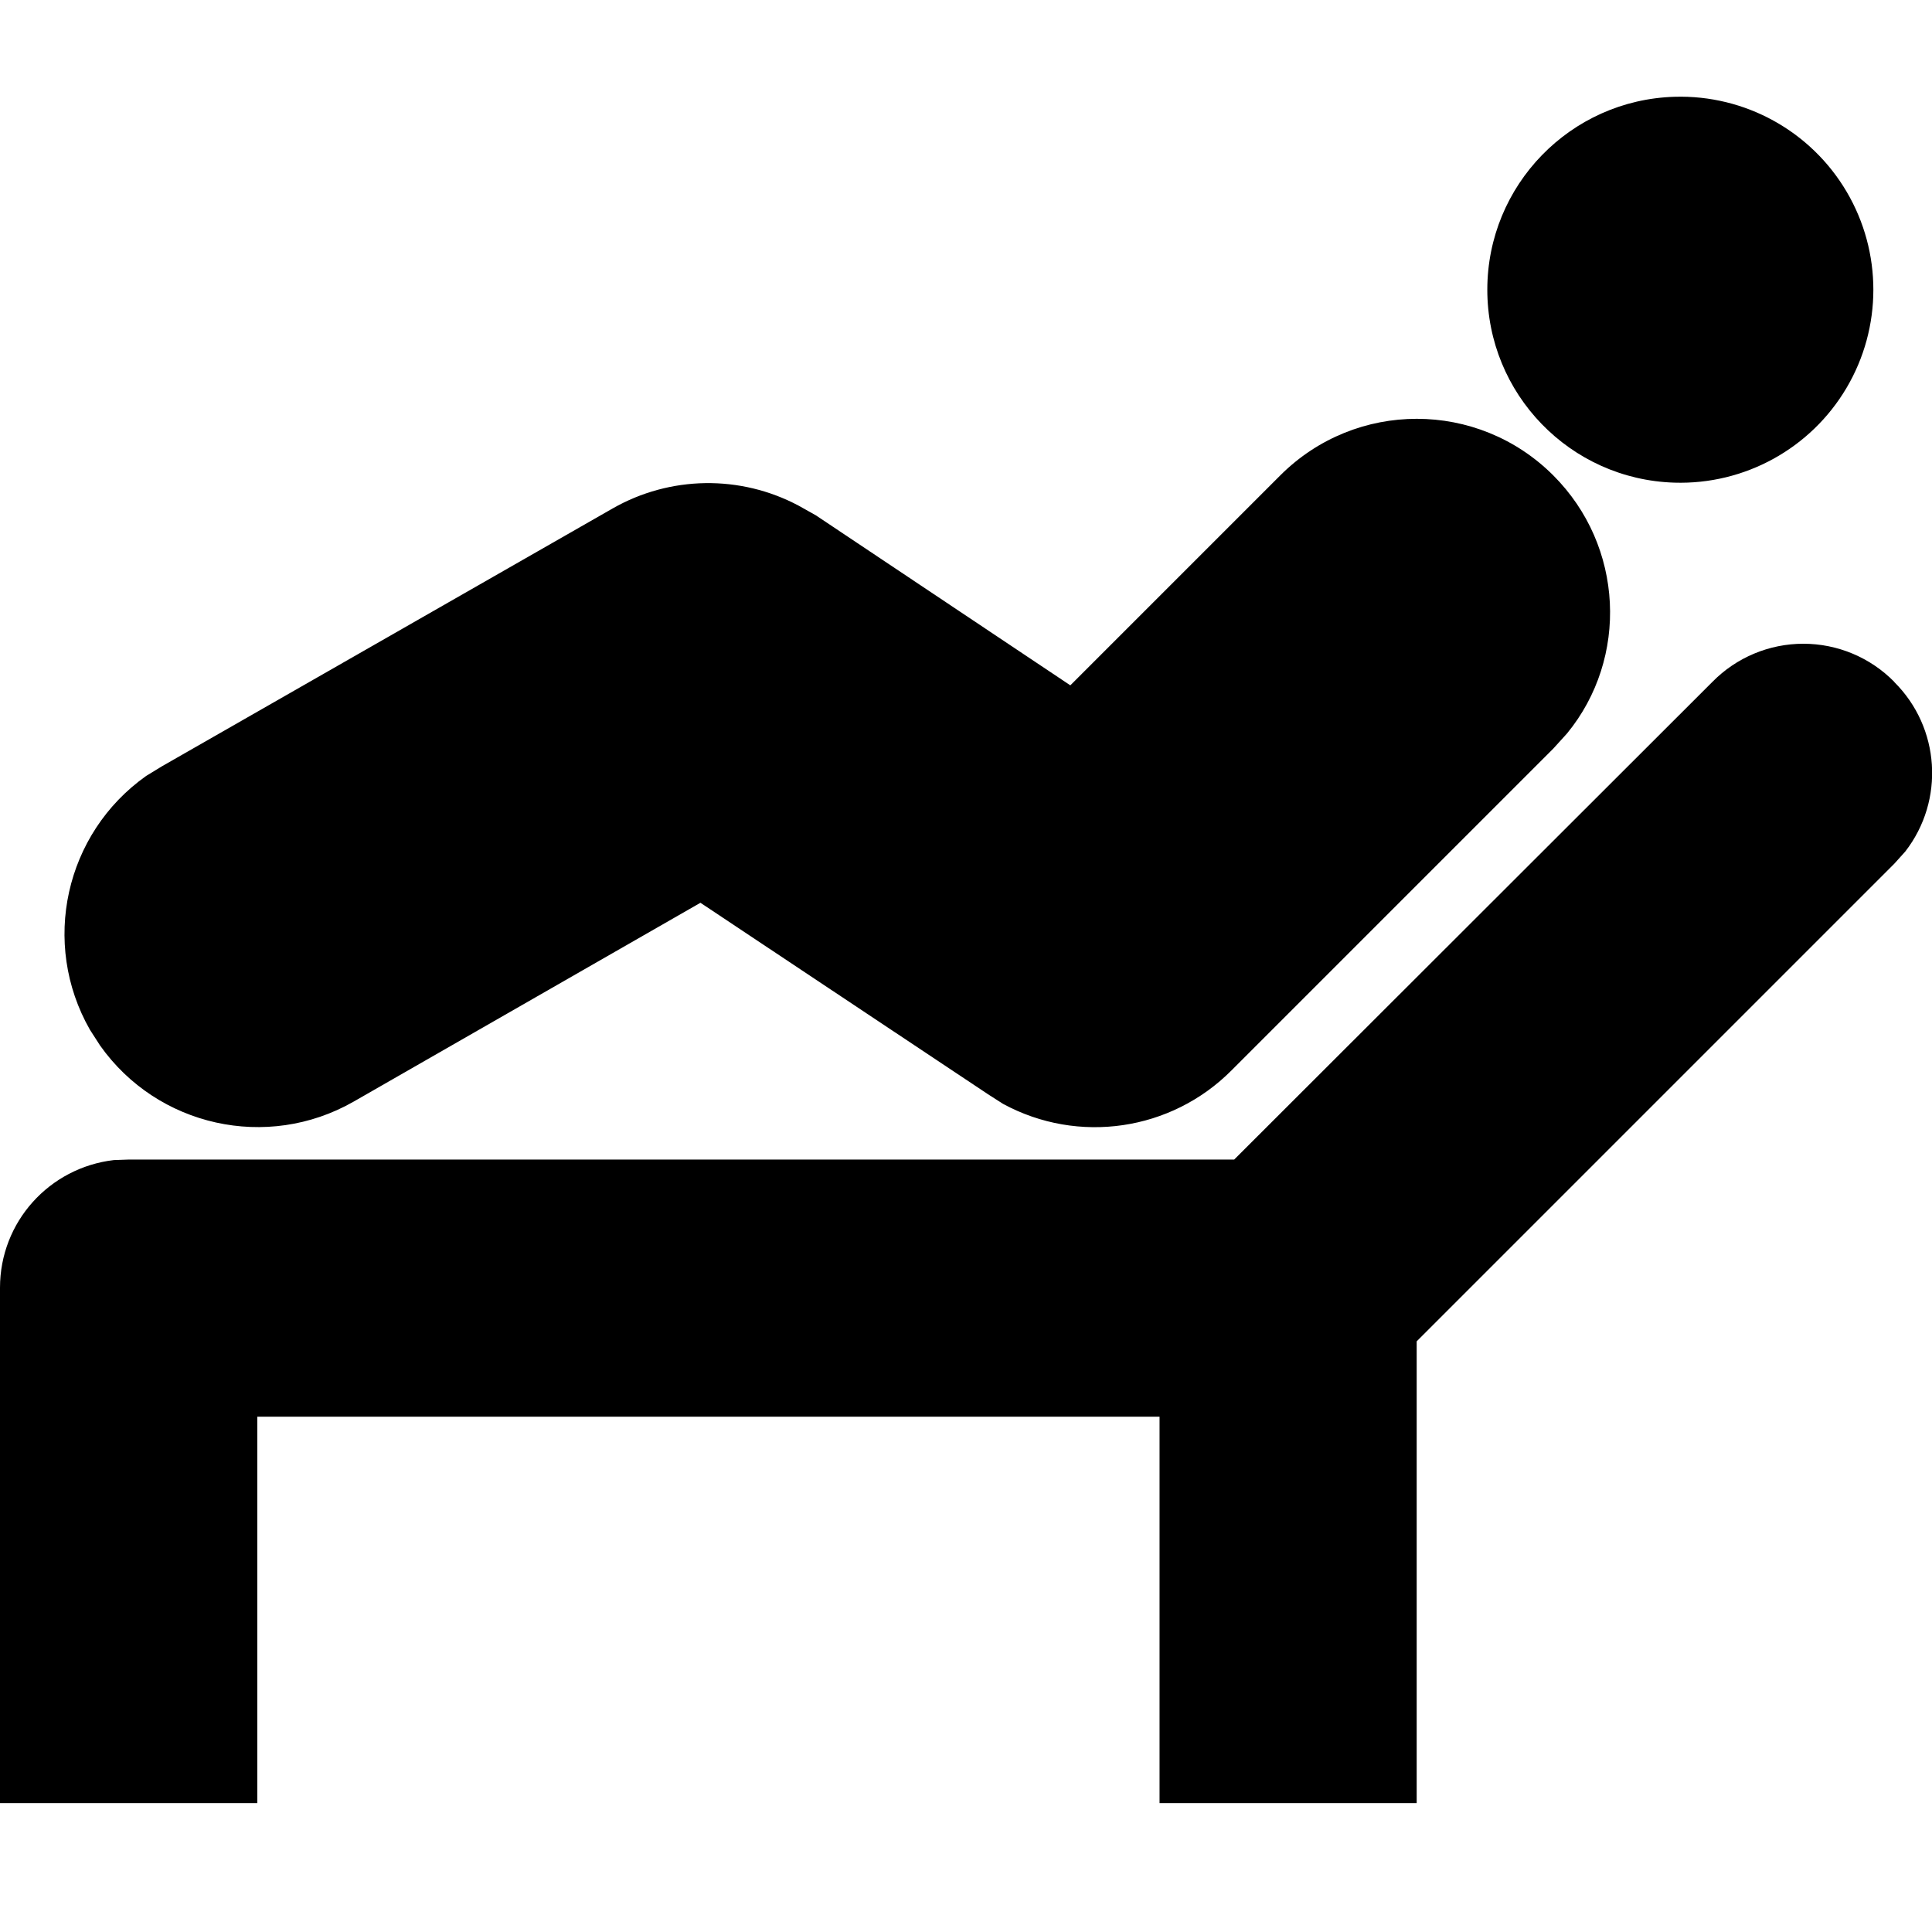
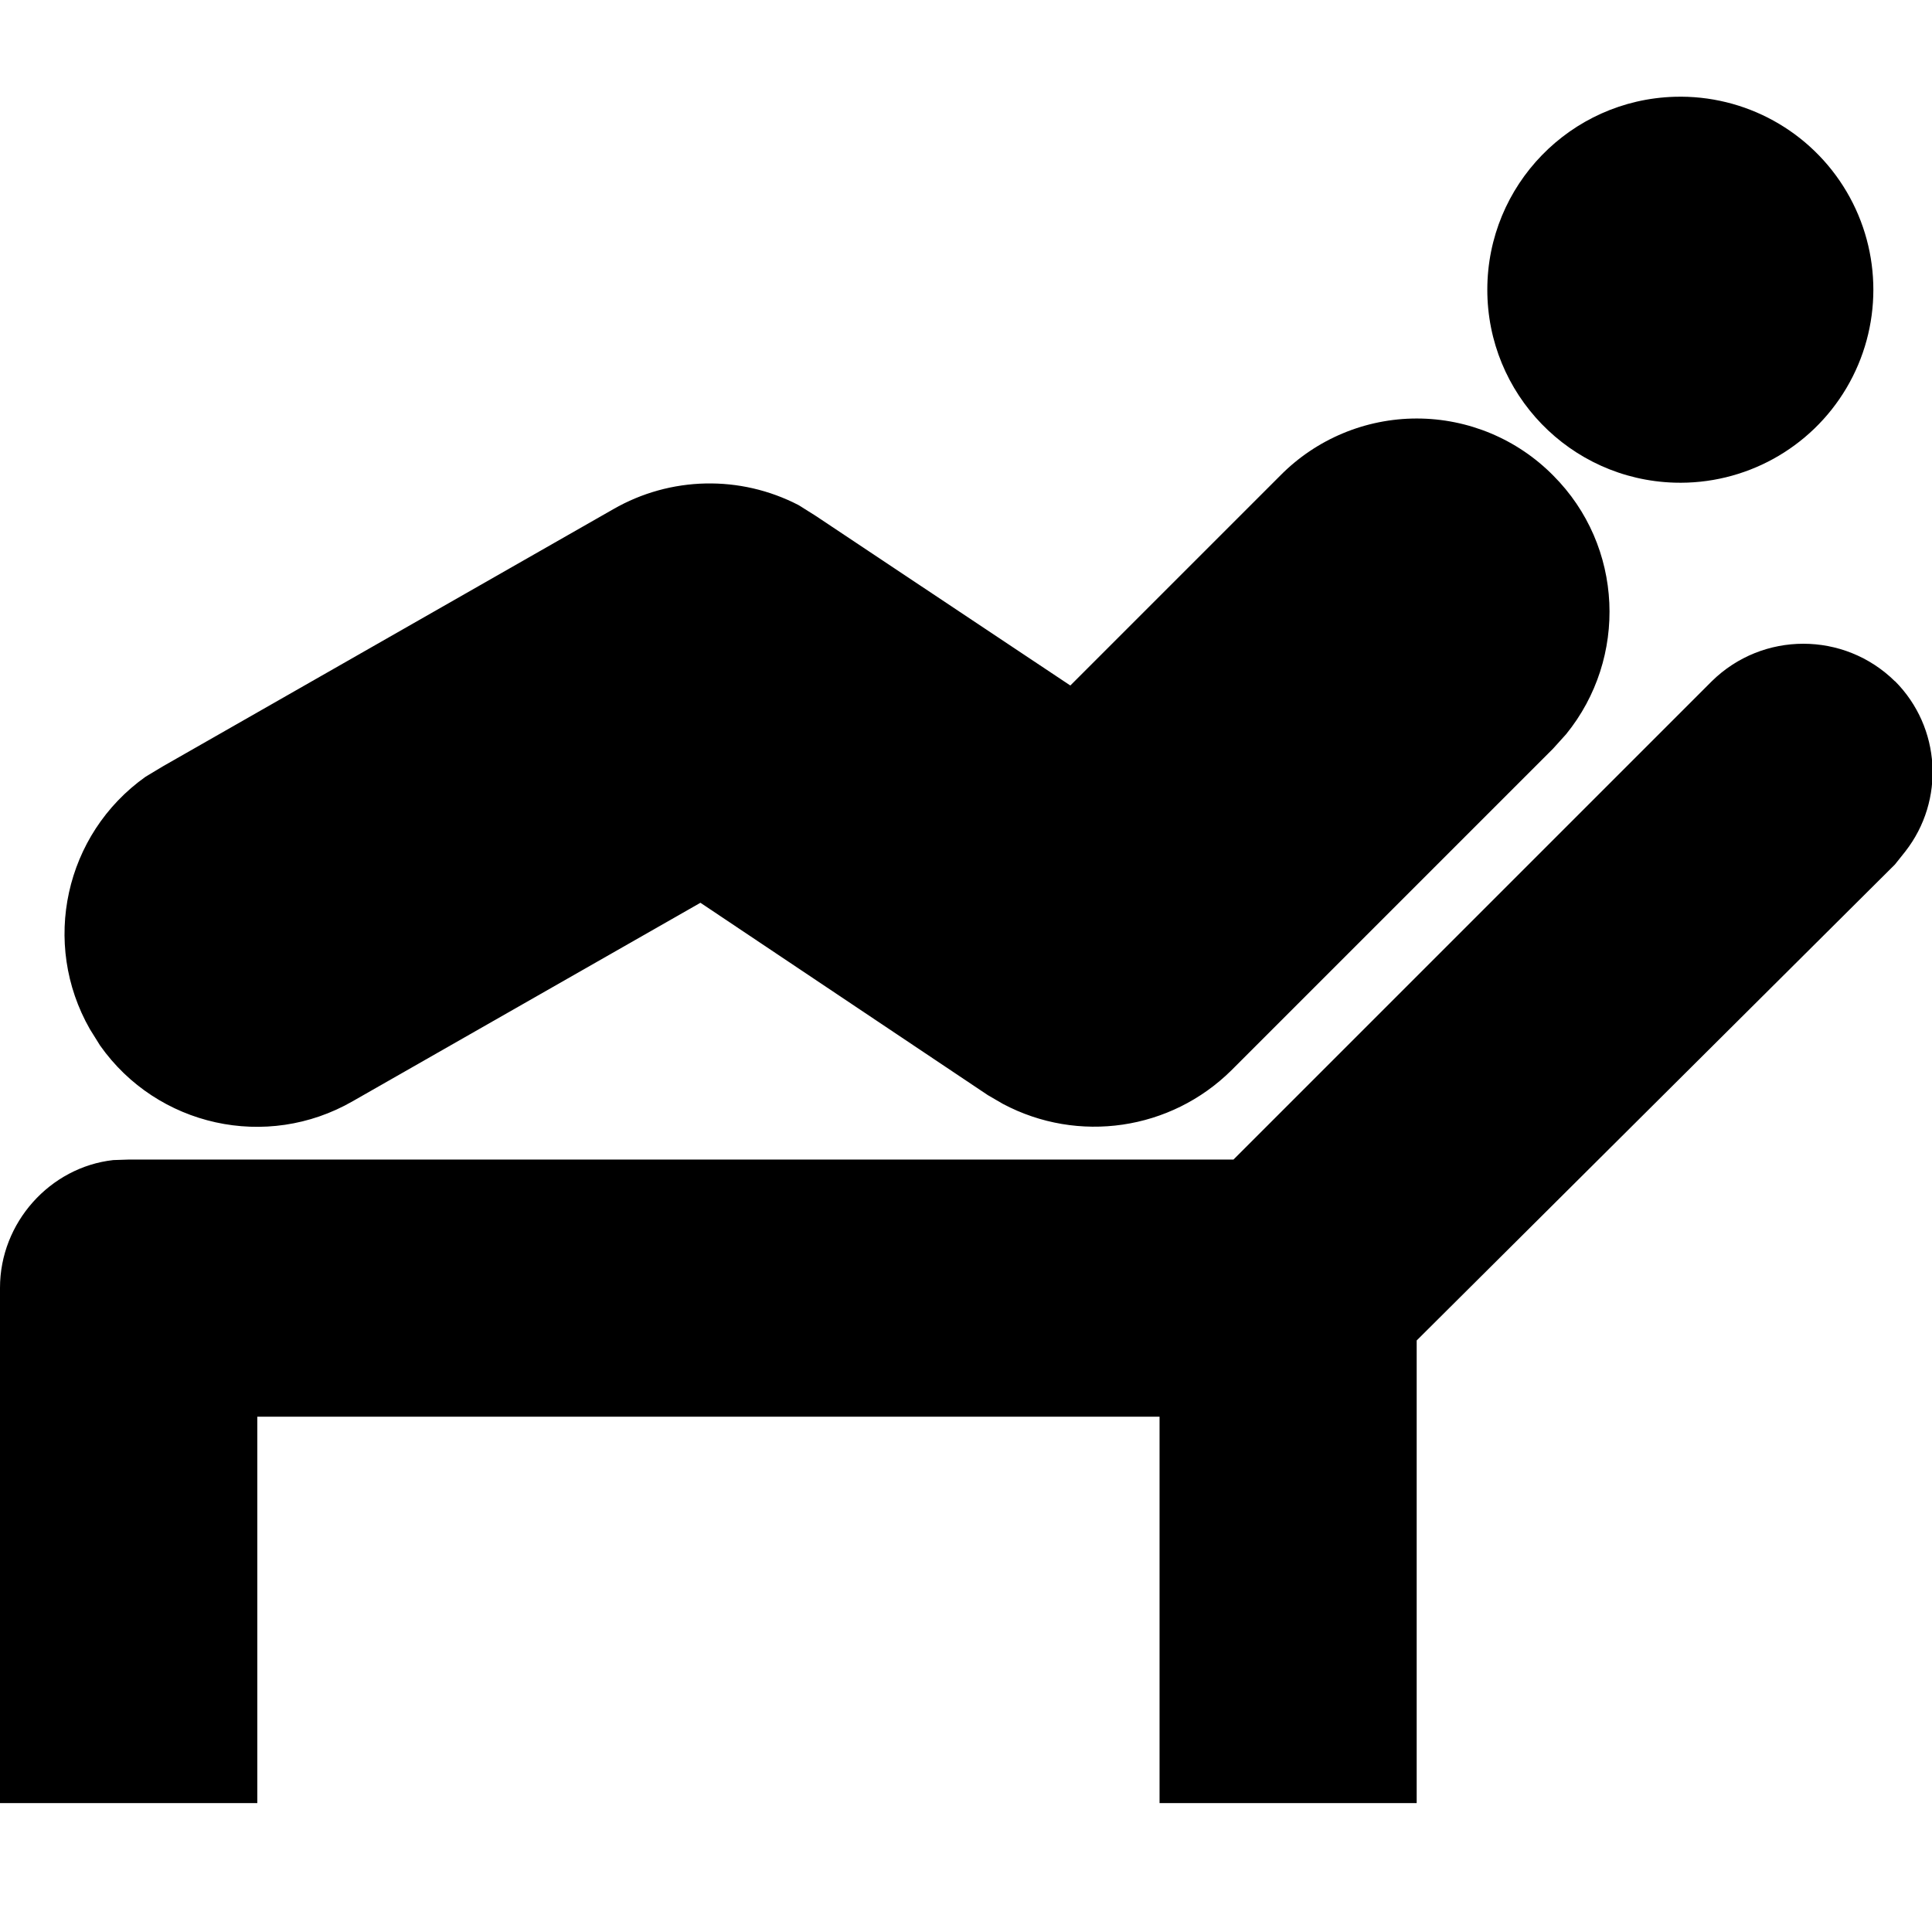
<svg xmlns="http://www.w3.org/2000/svg" width="11" height="11">
-   <path style="stroke:none;fill-rule:nonzero;fill:#000;fill-opacity:1" d="M10.785 3.883a.73.73 0 0 1 .063.965l-.063.07-2.719 2.719v2.629H6.602v-2.2H1.465v2.2H0V7.332c0-.375.281-.684.648-.727l.086-.003h6.293l2.723-2.72a.726.726 0 0 1 1.035 0zM8.844 2.707c.402.402.43 1.04.078 1.469l-.078.086-1.832 1.832a1.097 1.097 0 0 1-1.301.191l-.086-.055-1.637-1.09-1.976 1.133a1.1 1.1 0 0 1-1.442-.32l-.058-.09a1.102 1.102 0 0 1 .32-1.445l.09-.055 2.566-1.468a1.097 1.097 0 0 1 1.059-.016l.098.055 1.449.968 1.195-1.195c.43-.43 1.125-.43 1.555 0zM9.535.551a1.099 1.099 0 1 1-.002 2.197A1.099 1.099 0 0 1 9.535.551zm0 0" />
+   <path style="stroke:none;fill-rule:nonzero;fill:#000;fill-opacity:1" d="M10.79 3.879a.734.734 0 0 1 .058.969l-.059.074-2.723 2.71v2.634H6.602v-2.2H1.465v2.2H0V7.332c0-.371.285-.687.645-.727l.09-.003h6.288l2.723-2.723a.743.743 0 0 1 1.043 0zM8.843 2.707c.402.402.426 1.04.074 1.473l-.074.082-1.832 1.832a1.109 1.109 0 0 1-1.301.191l-.086-.05L3.988 5.14 2.008 6.27A1.093 1.093 0 0 1 .57 5.953L.512 5.86a1.096 1.096 0 0 1 .316-1.437l.098-.059 2.566-1.465a1.1 1.1 0 0 1 1.055-.023l.094.059 1.453.968 1.195-1.195a1.092 1.092 0 0 1 1.555 0zM9.535.551a1.099 1.099 0 1 1-.002 2.197A1.099 1.099 0 0 1 9.535.551zm0 0" />
</svg>
